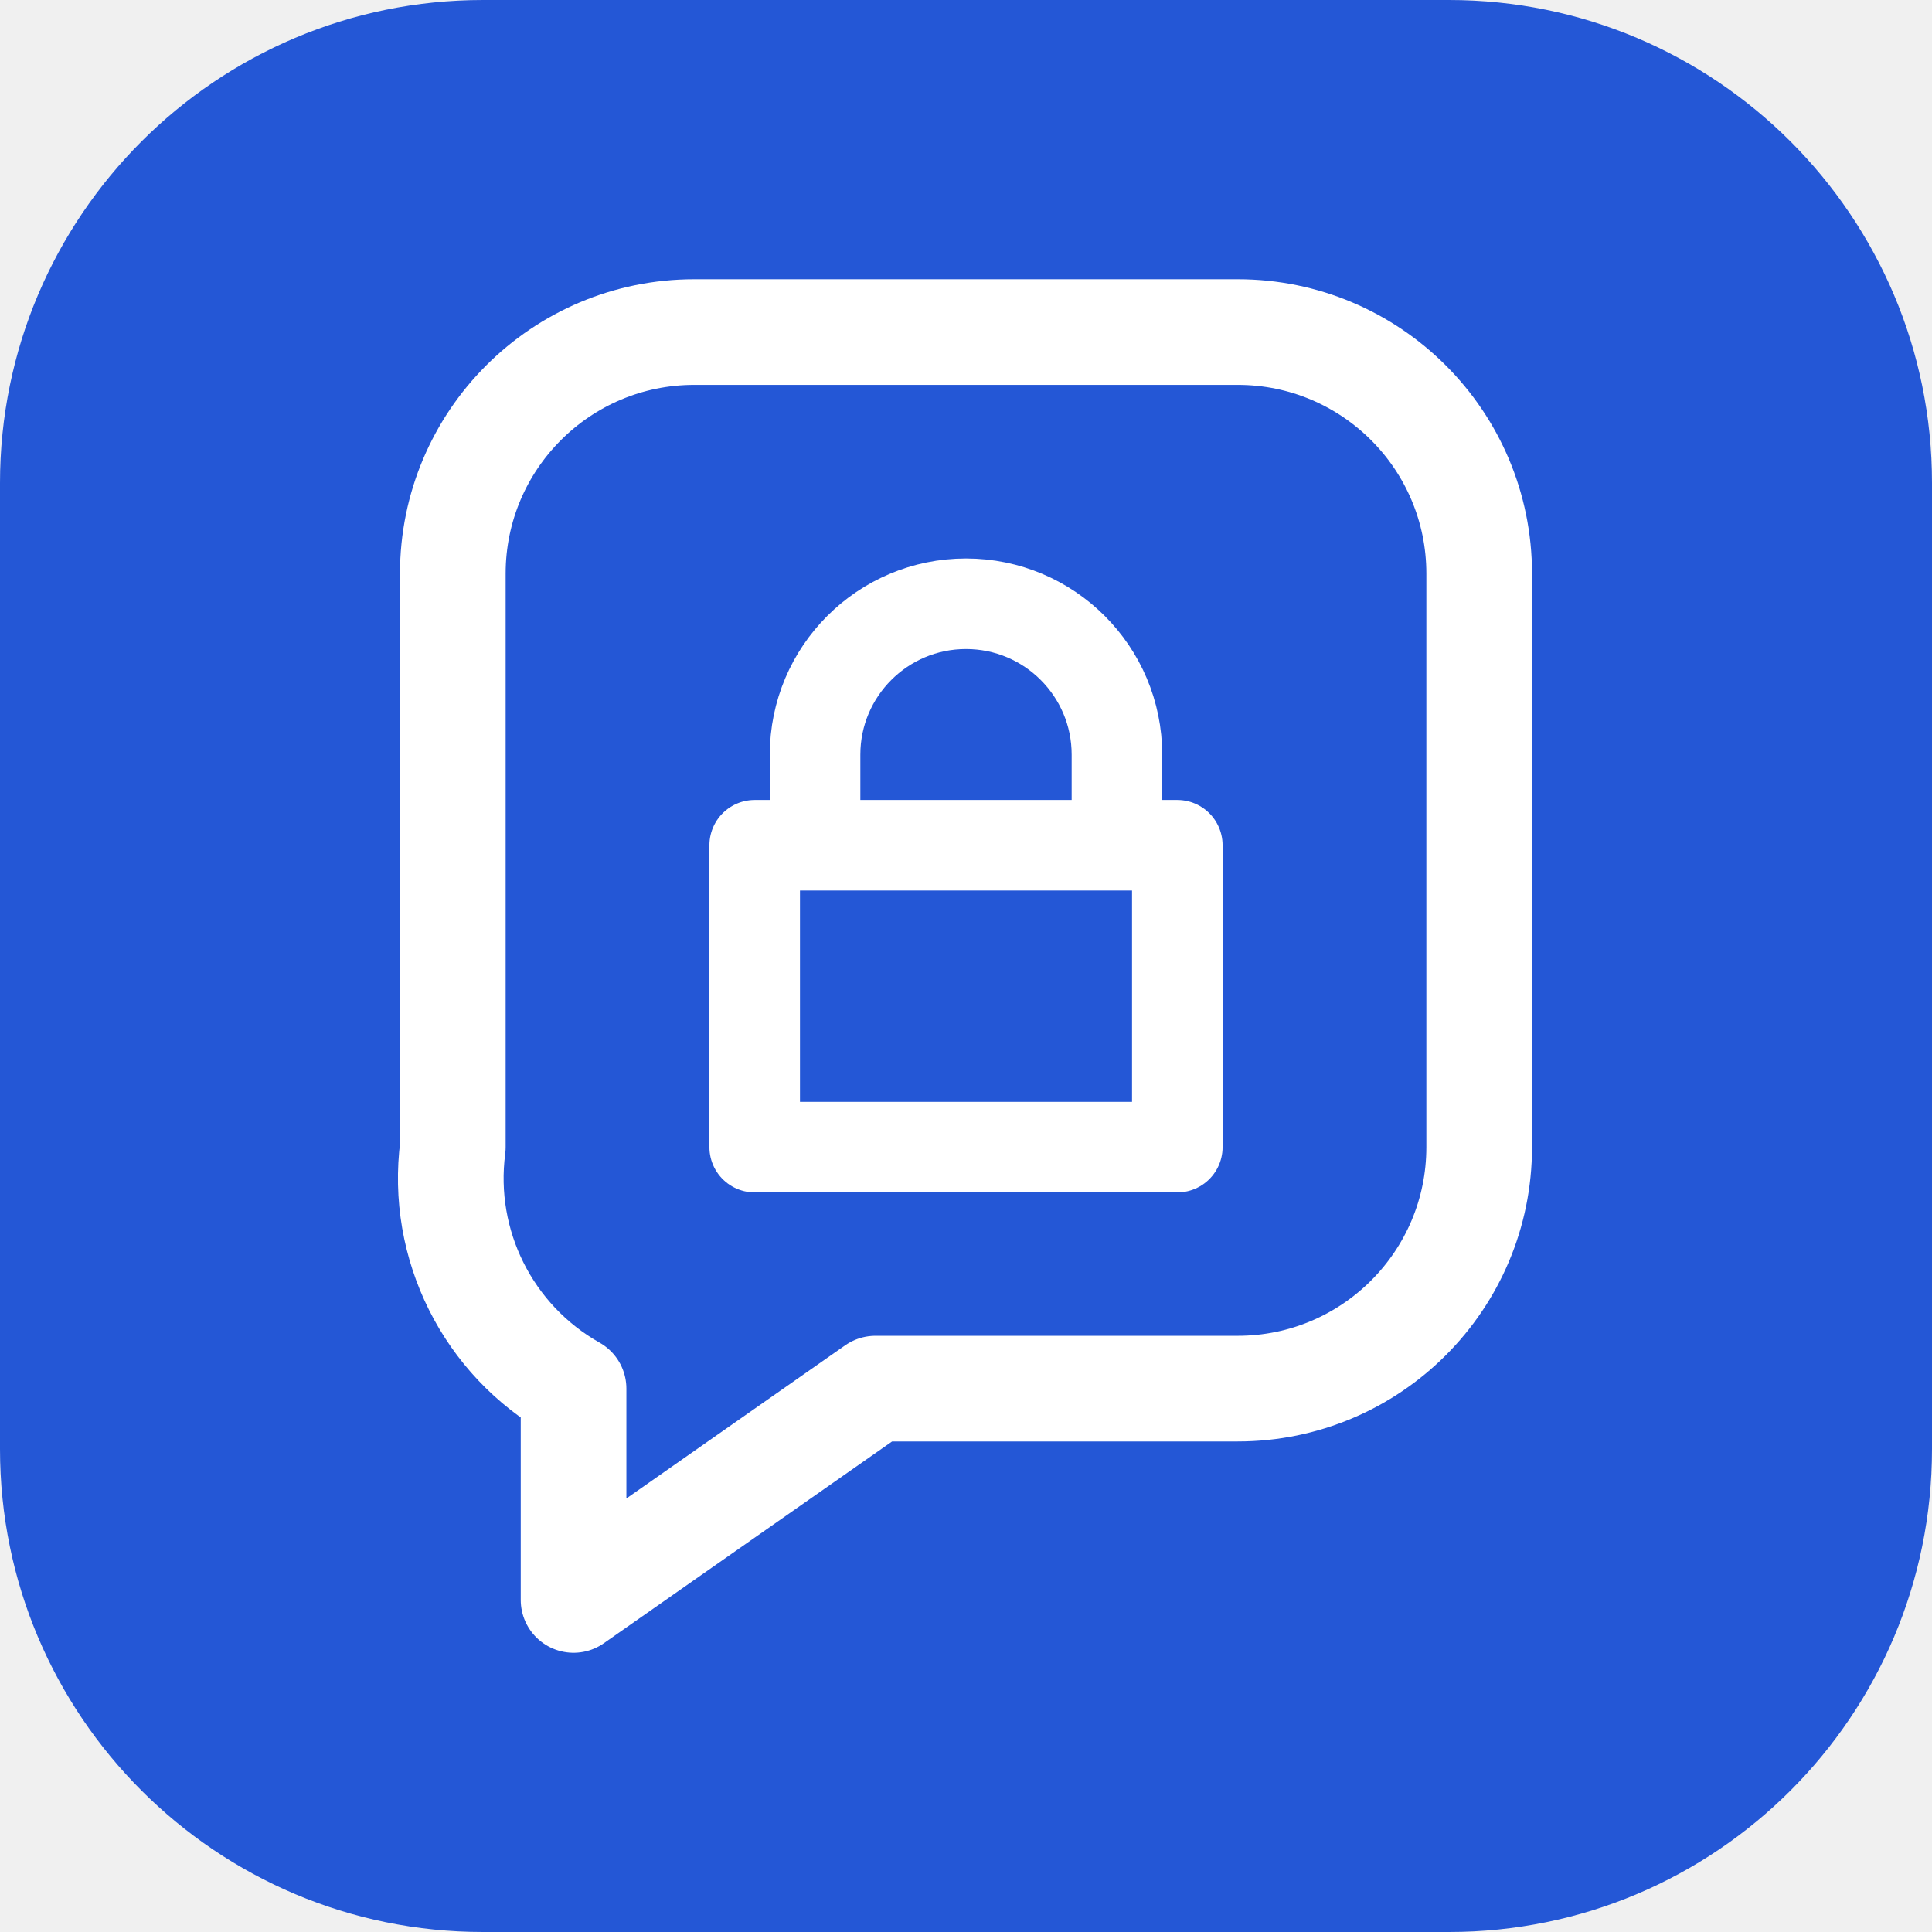
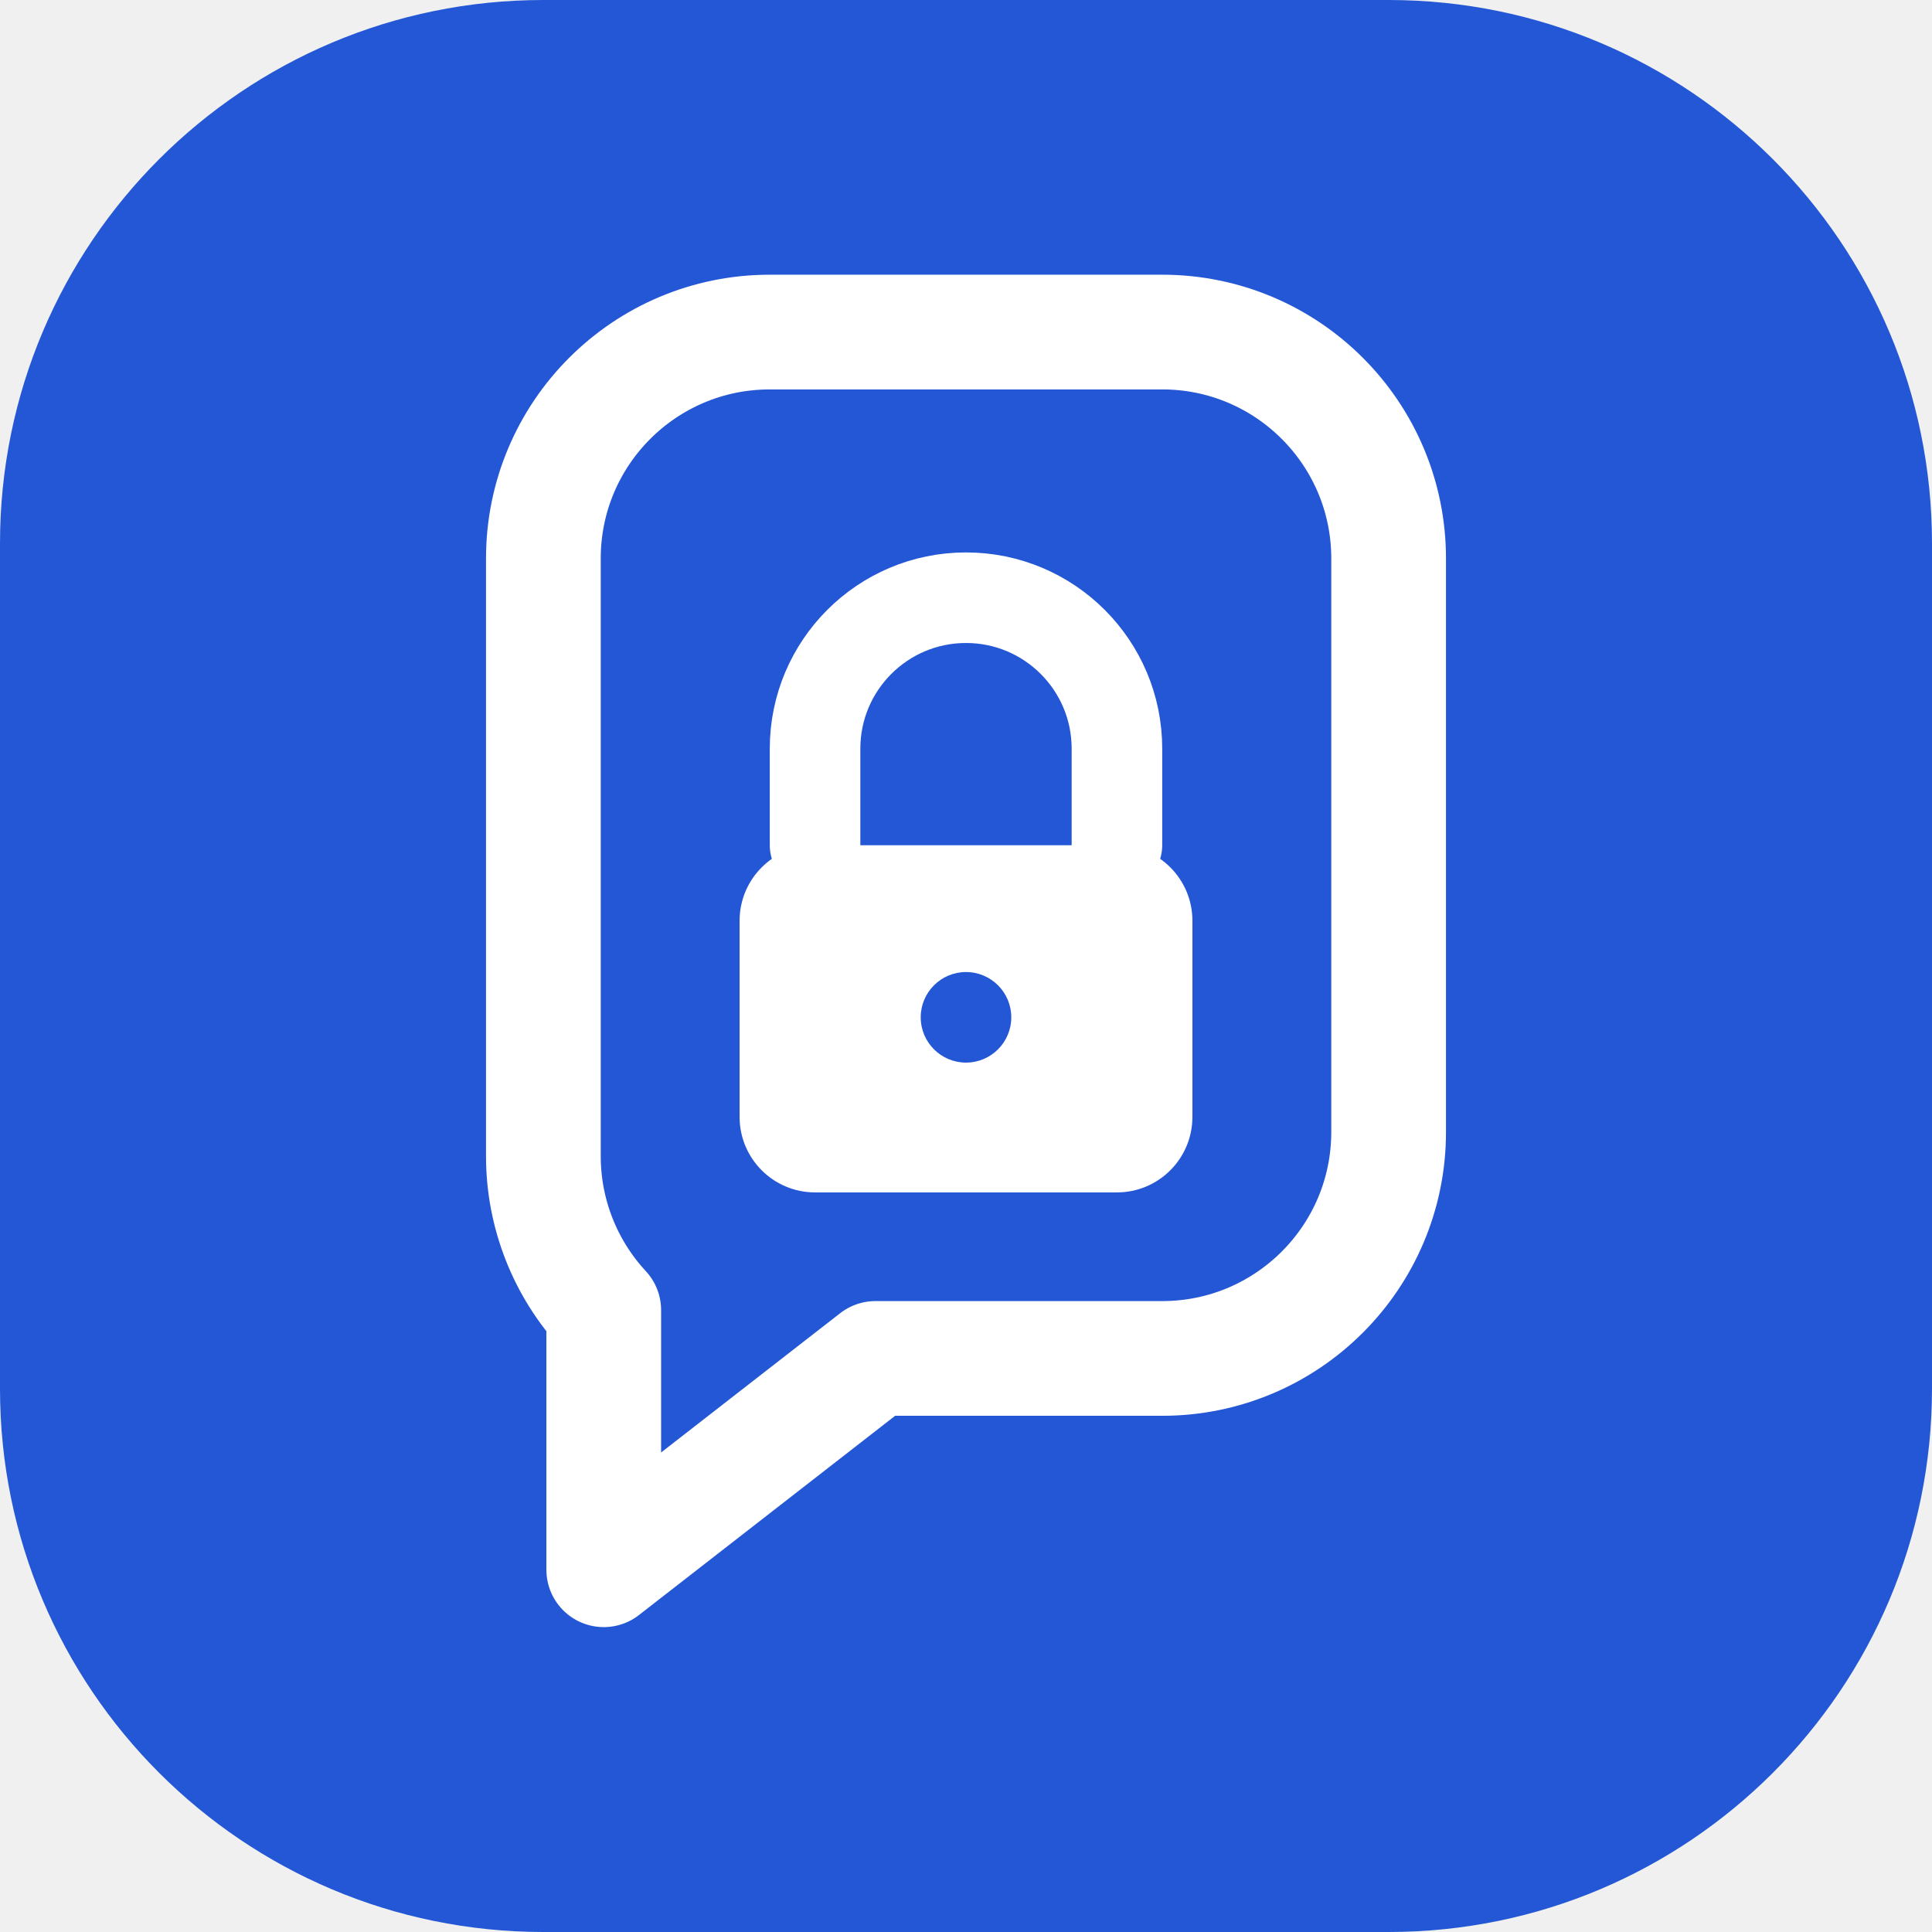
<svg xmlns="http://www.w3.org/2000/svg" viewBox="0 0 64 64">
-   <rect width="64" height="64" rx="16" fill="#2457d6" />
-   <path d="M15 19a8 8 0 0 1 8-8h18a8 8 0 0 1 8 8v19a8 8 0 0 1-8 8H29l-10 7v-7a8 8 0 0 1-4-8z" fill="none" stroke="#fff" stroke-width="3.5" stroke-linejoin="round" />
-   <path d="M27 28v-3a5 5 0 0 1 10 0v3m-12 0h14v10H25z" fill="none" stroke="#fff" stroke-width="3" stroke-linejoin="round" stroke-linecap="round" />
+   <rect width="64" height="64" rx="18" fill="#2457d6" />
+   <path d="M18 18.5a7.5 7.5 0 0 1 7.5-7.5h13a7.5 7.5 0 0 1 7.5 7.5v19a7.5 7.5 0 0 1-7.5 7.5H29l-9 7v-8.6a7.5 7.5 0 0 1-2-5.1z" fill="none" stroke="#fff" stroke-width="3.8" stroke-linecap="round" stroke-linejoin="round" />
+   <path d="M27 28v-3.2a5 5 0 0 1 10 0V28" fill="none" stroke="#fff" stroke-width="3" stroke-linecap="round" />
+   <rect x="24.5" y="28" width="15" height="11.5" rx="2.5" fill="#fff" />
+   <circle cx="32" cy="33.7" r="1.5" fill="#2457d6" />
</svg>
